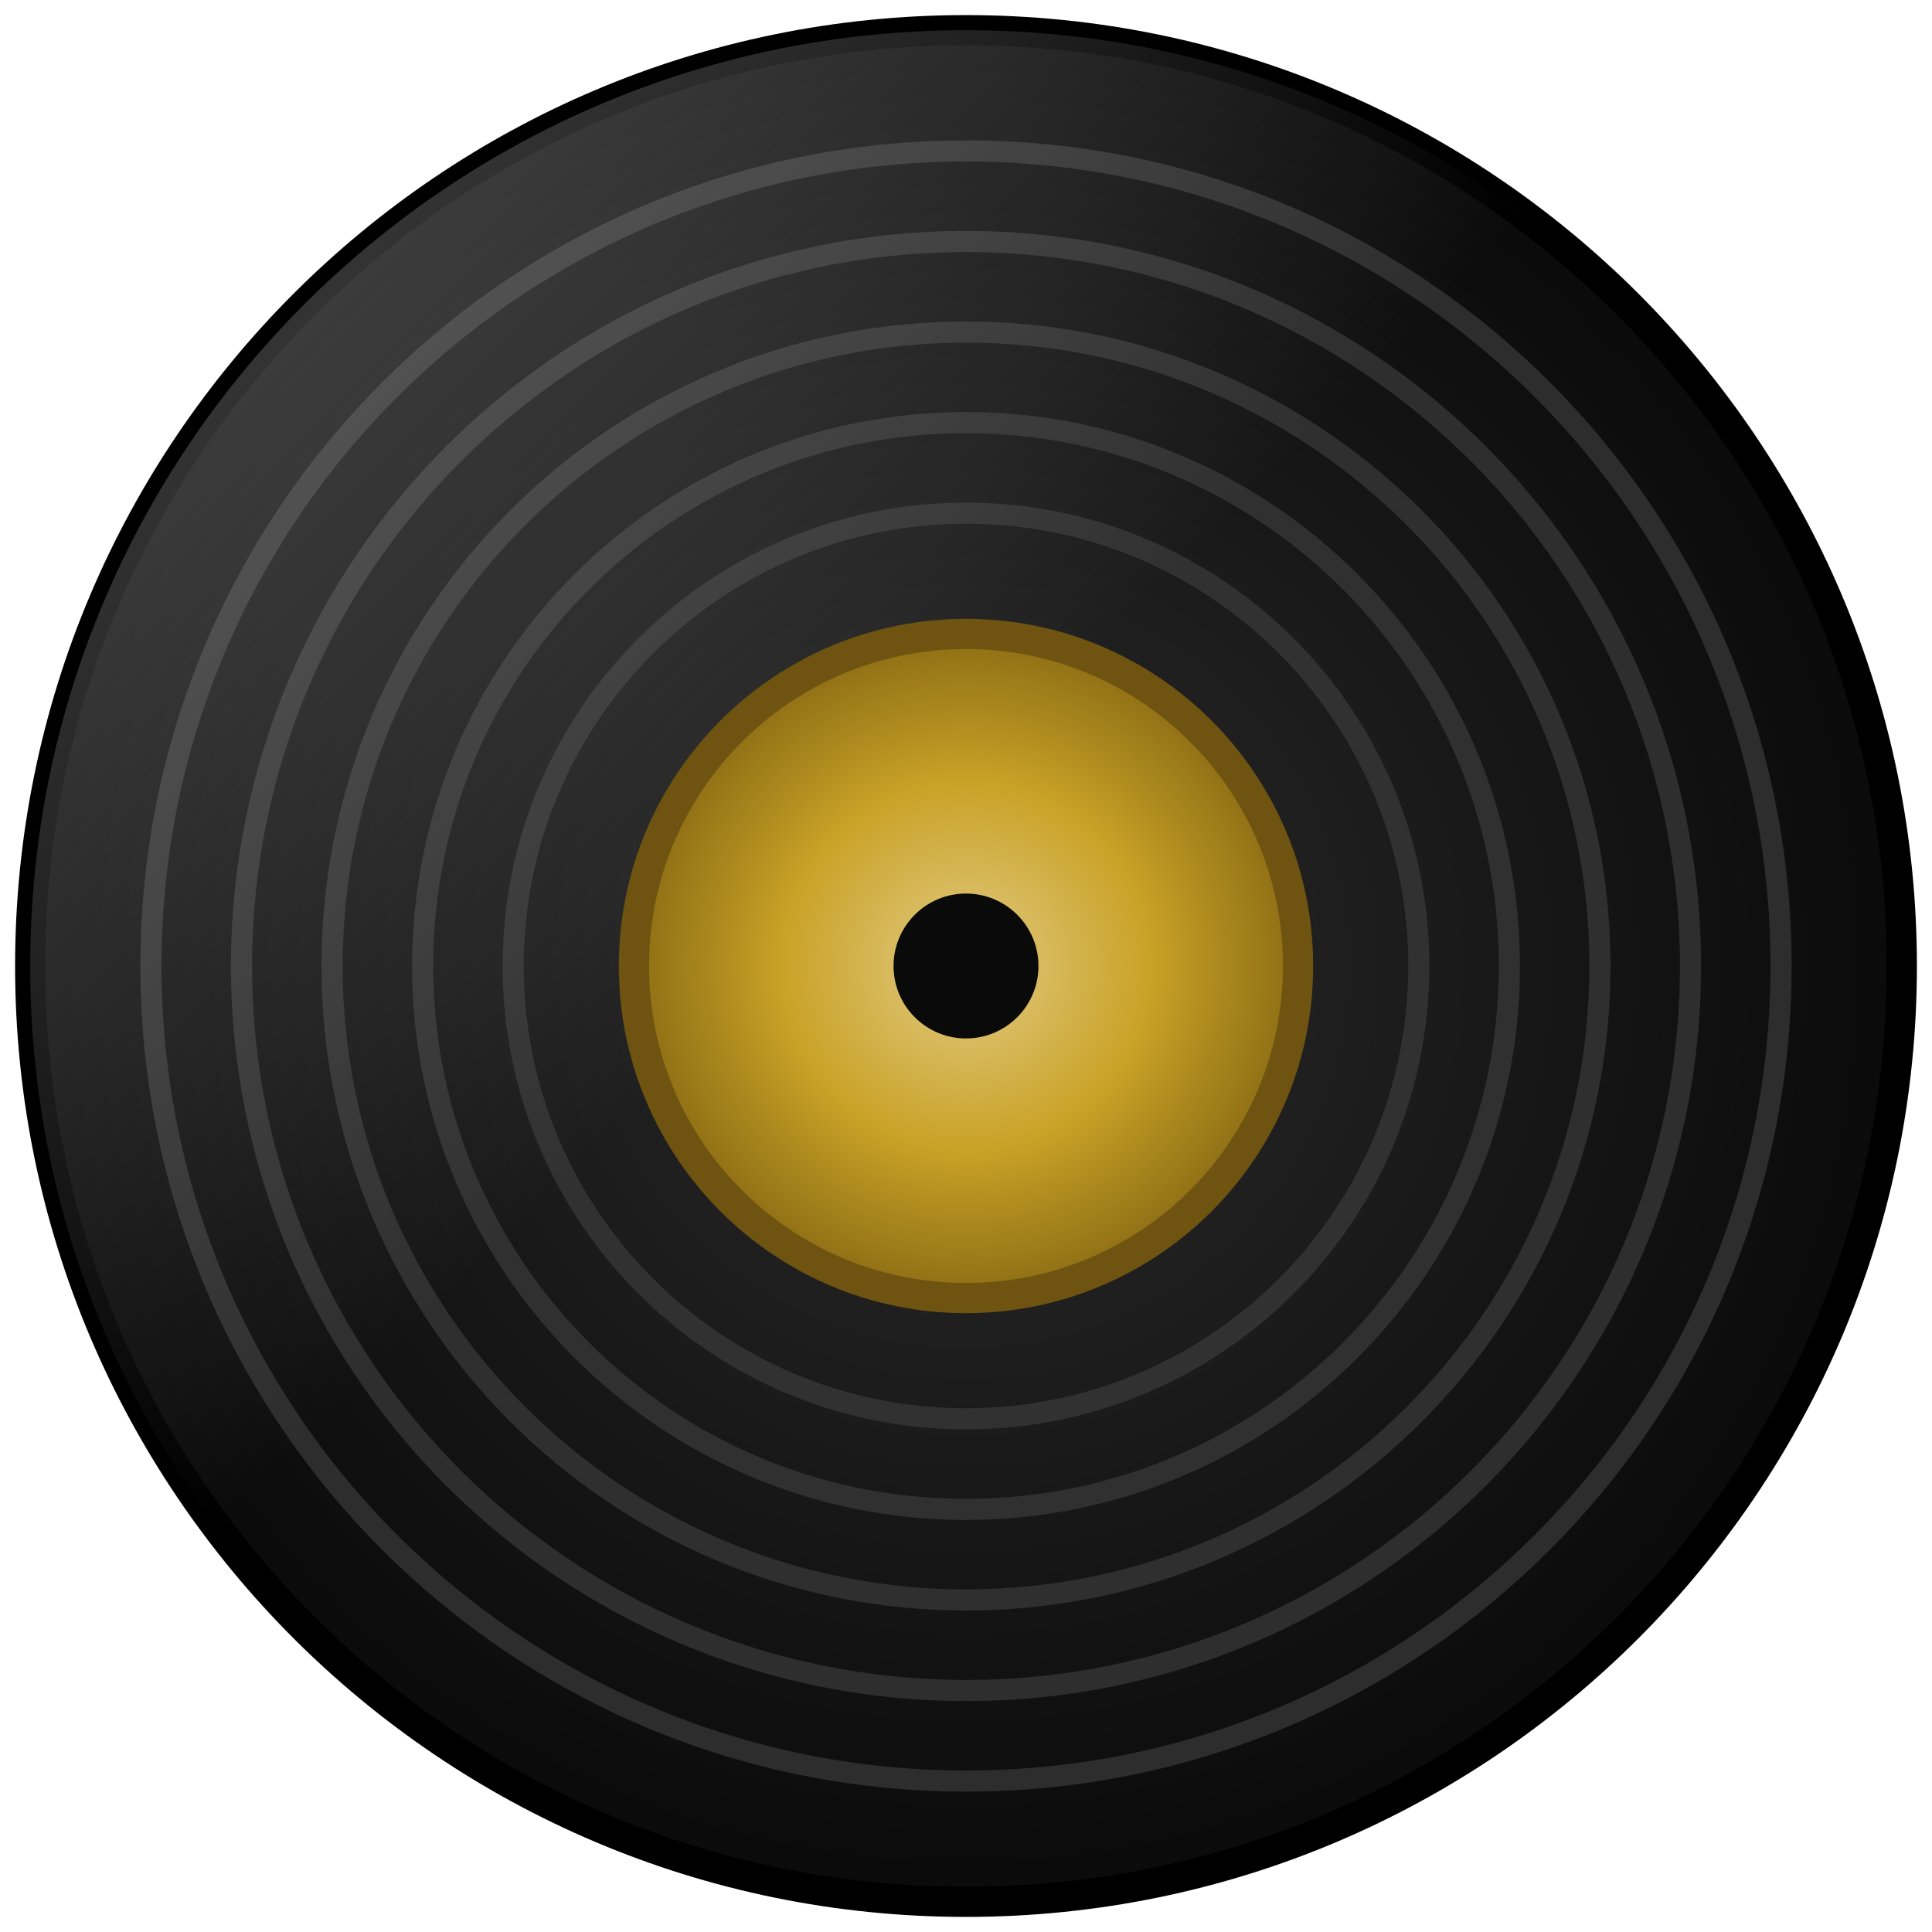
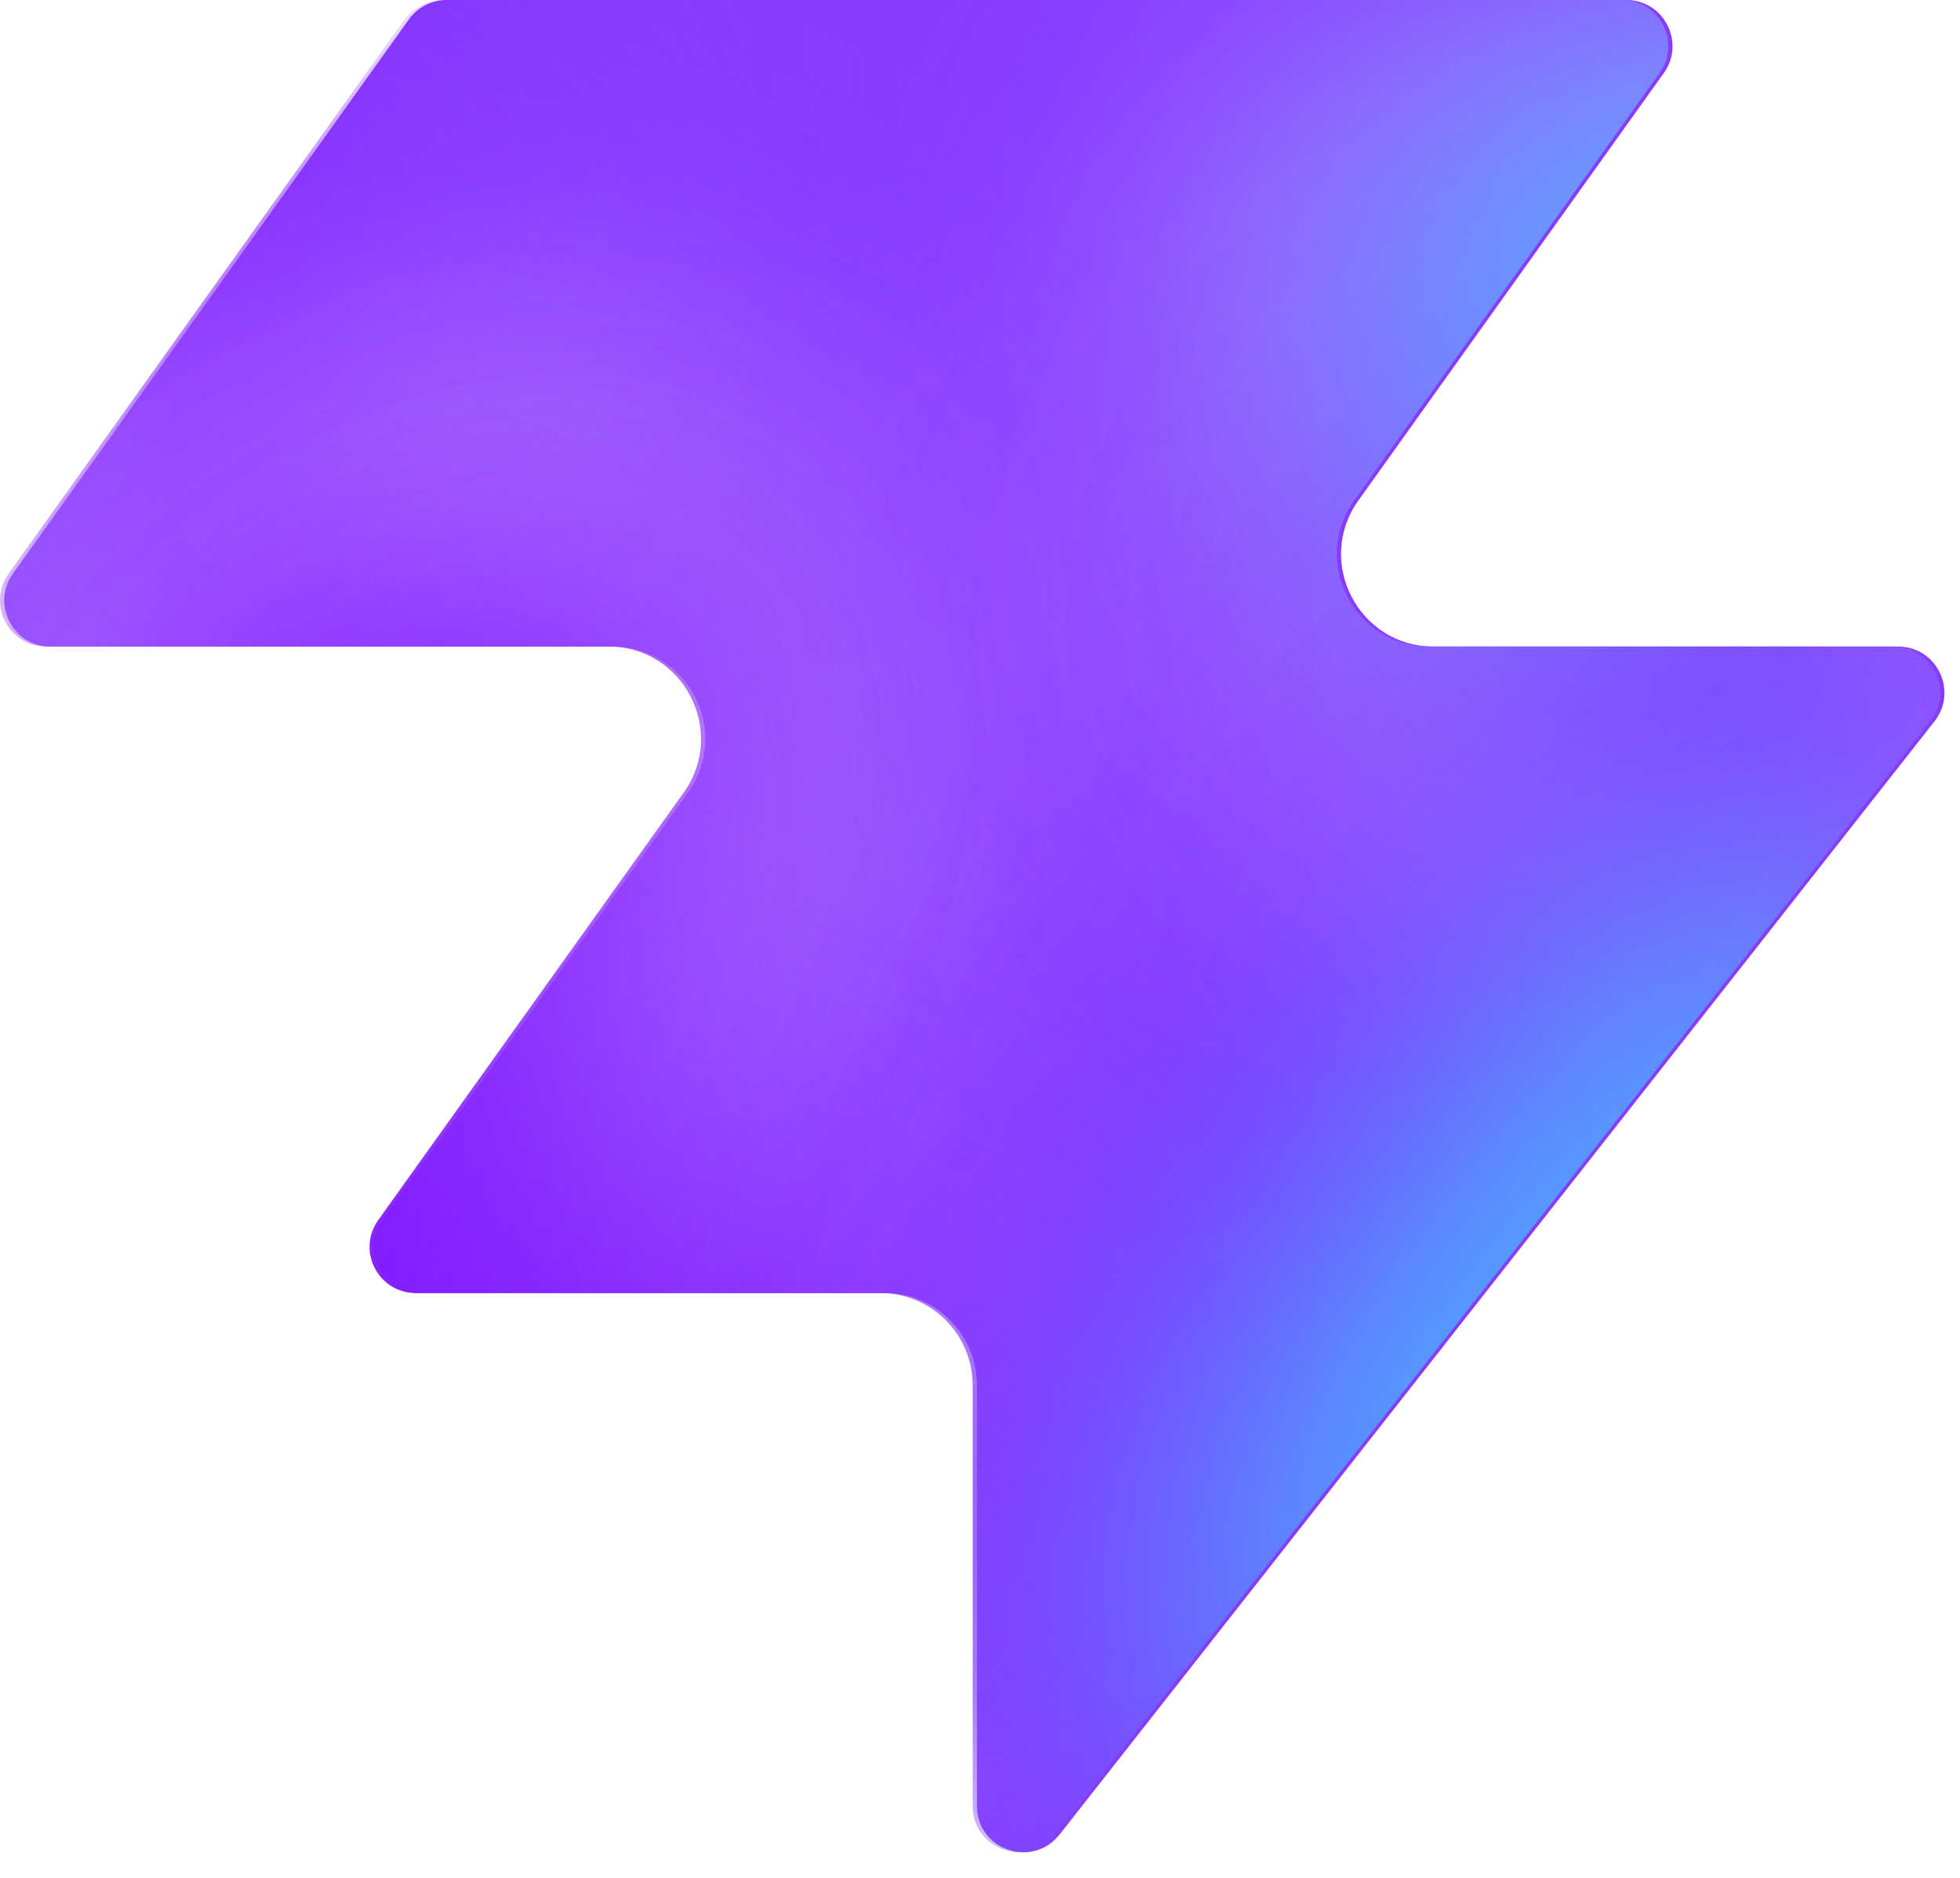
- <svg xmlns="http://www.w3.org/2000/svg" viewBox="0 0 64 64" width="64" height="64">
+ <svg xmlns="http://www.w3.org/2000/svg" width="48" height="46" fill="none" viewBox="0 0 48 46">
+   <path fill="#863bff" d="M25.946 44.938c-.664.845-2.021.375-2.021-.698V33.937a2.26 2.26 0 0 0-2.262-2.262H10.287c-.92 0-1.456-1.04-.92-1.788l7.48-10.471c1.07-1.497 0-3.578-1.842-3.578H1.237c-.92 0-1.456-1.04-.92-1.788L10.013.474c.214-.297.556-.474.92-.474h28.894c.92 0 1.456 1.04.92 1.788l-7.48 10.471c-1.07 1.498 0 3.579 1.842 3.579h11.377c.943 0 1.473 1.088.89 1.83L25.947 44.94z" style="fill:#863bff;fill:color(display-p3 .525 .23 1);fill-opacity:1" />
+   <mask id="a" width="48" height="46" x="0" y="0" maskUnits="userSpaceOnUse" style="mask-type:alpha">
+     <path fill="#000" d="M25.842 44.938c-.664.844-2.021.375-2.021-.698V33.937a2.26 2.26 0 0 0-2.262-2.262H10.183c-.92 0-1.456-1.04-.92-1.788l7.48-10.471c1.07-1.498 0-3.579-1.842-3.579H1.133c-.92 0-1.456-1.04-.92-1.787L9.91.473c.214-.297.556-.474.92-.474h28.894c.92 0 1.456 1.04.92 1.788l-7.48 10.471c-1.07 1.498 0 3.578 1.842 3.578h11.377c.943 0 1.473 1.088.89 1.832L25.843 44.94z" style="fill:#000;fill-opacity:1" />
+   </mask>
+   <g mask="url(#a)">
+     <g filter="url(#b)">
+       <ellipse cx="5.508" cy="14.704" fill="#ede6ff" rx="5.508" ry="14.704" style="fill:#ede6ff;fill:color(display-p3 .927 .903 1);fill-opacity:1" transform="matrix(.00324 1 1 -.00324 -4.47 31.516)" />
+     </g>
+     <g filter="url(#c)">
+       <ellipse cx="10.399" cy="29.851" fill="#ede6ff" rx="10.399" ry="29.851" style="fill:#ede6ff;fill:color(display-p3 .927 .903 1);fill-opacity:1" transform="matrix(.00324 1 1 -.00324 -39.328 7.883)" />
+     </g>
+     <g filter="url(#d)">
+       <ellipse cx="5.508" cy="30.487" fill="#7e14ff" rx="5.508" ry="30.487" style="fill:#7e14ff;fill:color(display-p3 .492 .077 1);fill-opacity:1" transform="rotate(89.814 -25.913 -14.639)scale(1 -1)" />
+     </g>
+     <g filter="url(#e)">
+       <ellipse cx="5.508" cy="30.599" fill="#7e14ff" rx="5.508" ry="30.599" style="fill:#7e14ff;fill:color(display-p3 .492 .077 1);fill-opacity:1" transform="rotate(89.814 -32.644 -3.334)scale(1 -1)" />
+     </g>
+     <g filter="url(#f)">
+       <ellipse cx="5.508" cy="30.599" fill="#7e14ff" rx="5.508" ry="30.599" style="fill:#7e14ff;fill:color(display-p3 .492 .077 1);fill-opacity:1" transform="matrix(.00324 1 1 -.00324 -34.34 30.47)" />
+     </g>
+     <g filter="url(#g)">
+       <ellipse cx="14.072" cy="22.078" fill="#ede6ff" rx="14.072" ry="22.078" style="fill:#ede6ff;fill:color(display-p3 .927 .903 1);fill-opacity:1" transform="rotate(93.35 24.506 48.493)scale(-1 1)" />
+     </g>
+     <g filter="url(#h)">
+       <ellipse cx="3.47" cy="21.501" fill="#7e14ff" rx="3.47" ry="21.501" style="fill:#7e14ff;fill:color(display-p3 .492 .077 1);fill-opacity:1" transform="rotate(89.009 28.708 47.59)scale(-1 1)" />
+     </g>
+     <g filter="url(#i)">
+       <ellipse cx="3.47" cy="21.501" fill="#7e14ff" rx="3.47" ry="21.501" style="fill:#7e14ff;fill:color(display-p3 .492 .077 1);fill-opacity:1" transform="rotate(89.009 28.708 47.59)scale(-1 1)" />
+     </g>
+     <g filter="url(#j)">
+       <ellipse cx=".387" cy="8.972" fill="#7e14ff" rx="4.407" ry="29.108" style="fill:#7e14ff;fill:color(display-p3 .492 .077 1);fill-opacity:1" transform="rotate(39.51 .387 8.972)" />
+     </g>
+     <g filter="url(#k)">
+       <ellipse cx="47.523" cy="-6.092" fill="#7e14ff" rx="4.407" ry="29.108" style="fill:#7e14ff;fill:color(display-p3 .492 .077 1);fill-opacity:1" transform="rotate(37.892 47.523 -6.092)" />
+     </g>
+     <g filter="url(#l)">
+       <ellipse cx="41.412" cy="6.333" fill="#47bfff" rx="5.971" ry="9.665" style="fill:#47bfff;fill:color(display-p3 .28 .748 1);fill-opacity:1" transform="rotate(37.892 41.412 6.333)" />
+     </g>
+     <g filter="url(#m)">
+       <ellipse cx="-1.879" cy="38.332" fill="#7e14ff" rx="4.407" ry="29.108" style="fill:#7e14ff;fill:color(display-p3 .492 .077 1);fill-opacity:1" transform="rotate(37.892 -1.88 38.332)" />
+     </g>
+     <g filter="url(#n)">
+       <ellipse cx="-1.879" cy="38.332" fill="#7e14ff" rx="4.407" ry="29.108" style="fill:#7e14ff;fill:color(display-p3 .492 .077 1);fill-opacity:1" transform="rotate(37.892 -1.88 38.332)" />
+     </g>
+     <g filter="url(#o)">
+       <ellipse cx="35.651" cy="29.907" fill="#7e14ff" rx="4.407" ry="29.108" style="fill:#7e14ff;fill:color(display-p3 .492 .077 1);fill-opacity:1" transform="rotate(37.892 35.651 29.907)" />
+     </g>
+     <g filter="url(#p)">
+       <ellipse cx="38.418" cy="32.4" fill="#47bfff" rx="5.971" ry="15.297" style="fill:#47bfff;fill:color(display-p3 .28 .748 1);fill-opacity:1" transform="rotate(37.892 38.418 32.4)" />
+     </g>
+   </g>
  <defs>
-     <radialGradient id="vinyl" cx="50%" cy="50%" r="50%">
-       <stop offset="0%" stop-color="#2b2b2b" />
-       <stop offset="100%" stop-color="#0a0a0a" />
-     </radialGradient>
-     <radialGradient id="label" cx="50%" cy="50%" r="50%">
-       <stop offset="0%" stop-color="#E3CB85" />
-       <stop offset="55%" stop-color="#C9A227" />
-       <stop offset="100%" stop-color="#8C6D14" />
-     </radialGradient>
-     <linearGradient id="sheen" x1="0%" y1="0%" x2="100%" y2="100%">
-       <stop offset="0%" stop-color="#ffffff" stop-opacity="0.30" />
-       <stop offset="45%" stop-color="#ffffff" stop-opacity="0" />
-       <stop offset="100%" stop-color="#ffffff" stop-opacity="0" />
-     </linearGradient>
+     <filter id="b" width="60.045" height="41.654" x="-19.77" y="16.149" color-interpolation-filters="sRGB" filterUnits="userSpaceOnUse">
+       <feFlood flood-opacity="0" result="BackgroundImageFix" />
+       <feBlend in="SourceGraphic" in2="BackgroundImageFix" result="shape" />
+       <feGaussianBlur result="effect1_foregroundBlur_2002_17158" stdDeviation="7.659" />
+     </filter>
+     <filter id="c" width="90.34" height="51.437" x="-54.613" y="-7.533" color-interpolation-filters="sRGB" filterUnits="userSpaceOnUse">
+       <feFlood flood-opacity="0" result="BackgroundImageFix" />
+       <feBlend in="SourceGraphic" in2="BackgroundImageFix" result="shape" />
+       <feGaussianBlur result="effect1_foregroundBlur_2002_17158" stdDeviation="7.659" />
+     </filter>
+     <filter id="d" width="79.355" height="29.4" x="-49.64" y="2.03" color-interpolation-filters="sRGB" filterUnits="userSpaceOnUse">
+       <feFlood flood-opacity="0" result="BackgroundImageFix" />
+       <feBlend in="SourceGraphic" in2="BackgroundImageFix" result="shape" />
+       <feGaussianBlur result="effect1_foregroundBlur_2002_17158" stdDeviation="4.596" />
+     </filter>
+     <filter id="e" width="79.579" height="29.4" x="-45.045" y="20.029" color-interpolation-filters="sRGB" filterUnits="userSpaceOnUse">
+       <feFlood flood-opacity="0" result="BackgroundImageFix" />
+       <feBlend in="SourceGraphic" in2="BackgroundImageFix" result="shape" />
+       <feGaussianBlur result="effect1_foregroundBlur_2002_17158" stdDeviation="4.596" />
+     </filter>
+     <filter id="f" width="79.579" height="29.4" x="-43.513" y="21.178" color-interpolation-filters="sRGB" filterUnits="userSpaceOnUse">
+       <feFlood flood-opacity="0" result="BackgroundImageFix" />
+       <feBlend in="SourceGraphic" in2="BackgroundImageFix" result="shape" />
+       <feGaussianBlur result="effect1_foregroundBlur_2002_17158" stdDeviation="4.596" />
+     </filter>
+     <filter id="g" width="74.749" height="58.852" x="15.756" y="-17.901" color-interpolation-filters="sRGB" filterUnits="userSpaceOnUse">
+       <feFlood flood-opacity="0" result="BackgroundImageFix" />
+       <feBlend in="SourceGraphic" in2="BackgroundImageFix" result="shape" />
+       <feGaussianBlur result="effect1_foregroundBlur_2002_17158" stdDeviation="7.659" />
+     </filter>
+     <filter id="h" width="61.377" height="25.362" x="23.548" y="2.284" color-interpolation-filters="sRGB" filterUnits="userSpaceOnUse">
+       <feFlood flood-opacity="0" result="BackgroundImageFix" />
+       <feBlend in="SourceGraphic" in2="BackgroundImageFix" result="shape" />
+       <feGaussianBlur result="effect1_foregroundBlur_2002_17158" stdDeviation="4.596" />
+     </filter>
+     <filter id="i" width="61.377" height="25.362" x="23.548" y="2.284" color-interpolation-filters="sRGB" filterUnits="userSpaceOnUse">
+       <feFlood flood-opacity="0" result="BackgroundImageFix" />
+       <feBlend in="SourceGraphic" in2="BackgroundImageFix" result="shape" />
+       <feGaussianBlur result="effect1_foregroundBlur_2002_17158" stdDeviation="4.596" />
+     </filter>
+     <filter id="j" width="56.045" height="63.649" x="-27.636" y="-22.853" color-interpolation-filters="sRGB" filterUnits="userSpaceOnUse">
+       <feFlood flood-opacity="0" result="BackgroundImageFix" />
+       <feBlend in="SourceGraphic" in2="BackgroundImageFix" result="shape" />
+       <feGaussianBlur result="effect1_foregroundBlur_2002_17158" stdDeviation="4.596" />
+     </filter>
+     <filter id="k" width="54.814" height="64.646" x="20.116" y="-38.415" color-interpolation-filters="sRGB" filterUnits="userSpaceOnUse">
+       <feFlood flood-opacity="0" result="BackgroundImageFix" />
+       <feBlend in="SourceGraphic" in2="BackgroundImageFix" result="shape" />
+       <feGaussianBlur result="effect1_foregroundBlur_2002_17158" stdDeviation="4.596" />
+     </filter>
+     <filter id="l" width="33.541" height="35.313" x="24.641" y="-11.323" color-interpolation-filters="sRGB" filterUnits="userSpaceOnUse">
+       <feFlood flood-opacity="0" result="BackgroundImageFix" />
+       <feBlend in="SourceGraphic" in2="BackgroundImageFix" result="shape" />
+       <feGaussianBlur result="effect1_foregroundBlur_2002_17158" stdDeviation="4.596" />
+     </filter>
+     <filter id="m" width="54.814" height="64.646" x="-29.286" y="6.009" color-interpolation-filters="sRGB" filterUnits="userSpaceOnUse">
+       <feFlood flood-opacity="0" result="BackgroundImageFix" />
+       <feBlend in="SourceGraphic" in2="BackgroundImageFix" result="shape" />
+       <feGaussianBlur result="effect1_foregroundBlur_2002_17158" stdDeviation="4.596" />
+     </filter>
+     <filter id="n" width="54.814" height="64.646" x="-29.286" y="6.009" color-interpolation-filters="sRGB" filterUnits="userSpaceOnUse">
+       <feFlood flood-opacity="0" result="BackgroundImageFix" />
+       <feBlend in="SourceGraphic" in2="BackgroundImageFix" result="shape" />
+       <feGaussianBlur result="effect1_foregroundBlur_2002_17158" stdDeviation="4.596" />
+     </filter>
+     <filter id="o" width="54.814" height="64.646" x="8.244" y="-2.416" color-interpolation-filters="sRGB" filterUnits="userSpaceOnUse">
+       <feFlood flood-opacity="0" result="BackgroundImageFix" />
+       <feBlend in="SourceGraphic" in2="BackgroundImageFix" result="shape" />
+       <feGaussianBlur result="effect1_foregroundBlur_2002_17158" stdDeviation="4.596" />
+     </filter>
+     <filter id="p" width="39.409" height="43.623" x="18.713" y="10.588" color-interpolation-filters="sRGB" filterUnits="userSpaceOnUse">
+       <feFlood flood-opacity="0" result="BackgroundImageFix" />
+       <feBlend in="SourceGraphic" in2="BackgroundImageFix" result="shape" />
+       <feGaussianBlur result="effect1_foregroundBlur_2002_17158" stdDeviation="4.596" />
+     </filter>
  </defs>
-   <circle cx="32" cy="32" r="31" fill="url(#vinyl)" stroke="#000000" stroke-width="1" />
-   <g fill="none" stroke="#3a3a3a" stroke-width="0.7" opacity="0.7">
-     <circle cx="32" cy="32" r="27" />
-     <circle cx="32" cy="32" r="24" />
-     <circle cx="32" cy="32" r="21" />
-     <circle cx="32" cy="32" r="18" />
-     <circle cx="32" cy="32" r="15" />
-   </g>
-   <circle cx="32" cy="32" r="31" fill="url(#sheen)" />
-   <circle cx="32" cy="32" r="11" fill="url(#label)" />
-   <circle cx="32" cy="32" r="11" fill="none" stroke="#6E5410" stroke-width="1" />
-   <circle cx="32" cy="32" r="2.4" fill="#0a0a0a" />
</svg>
